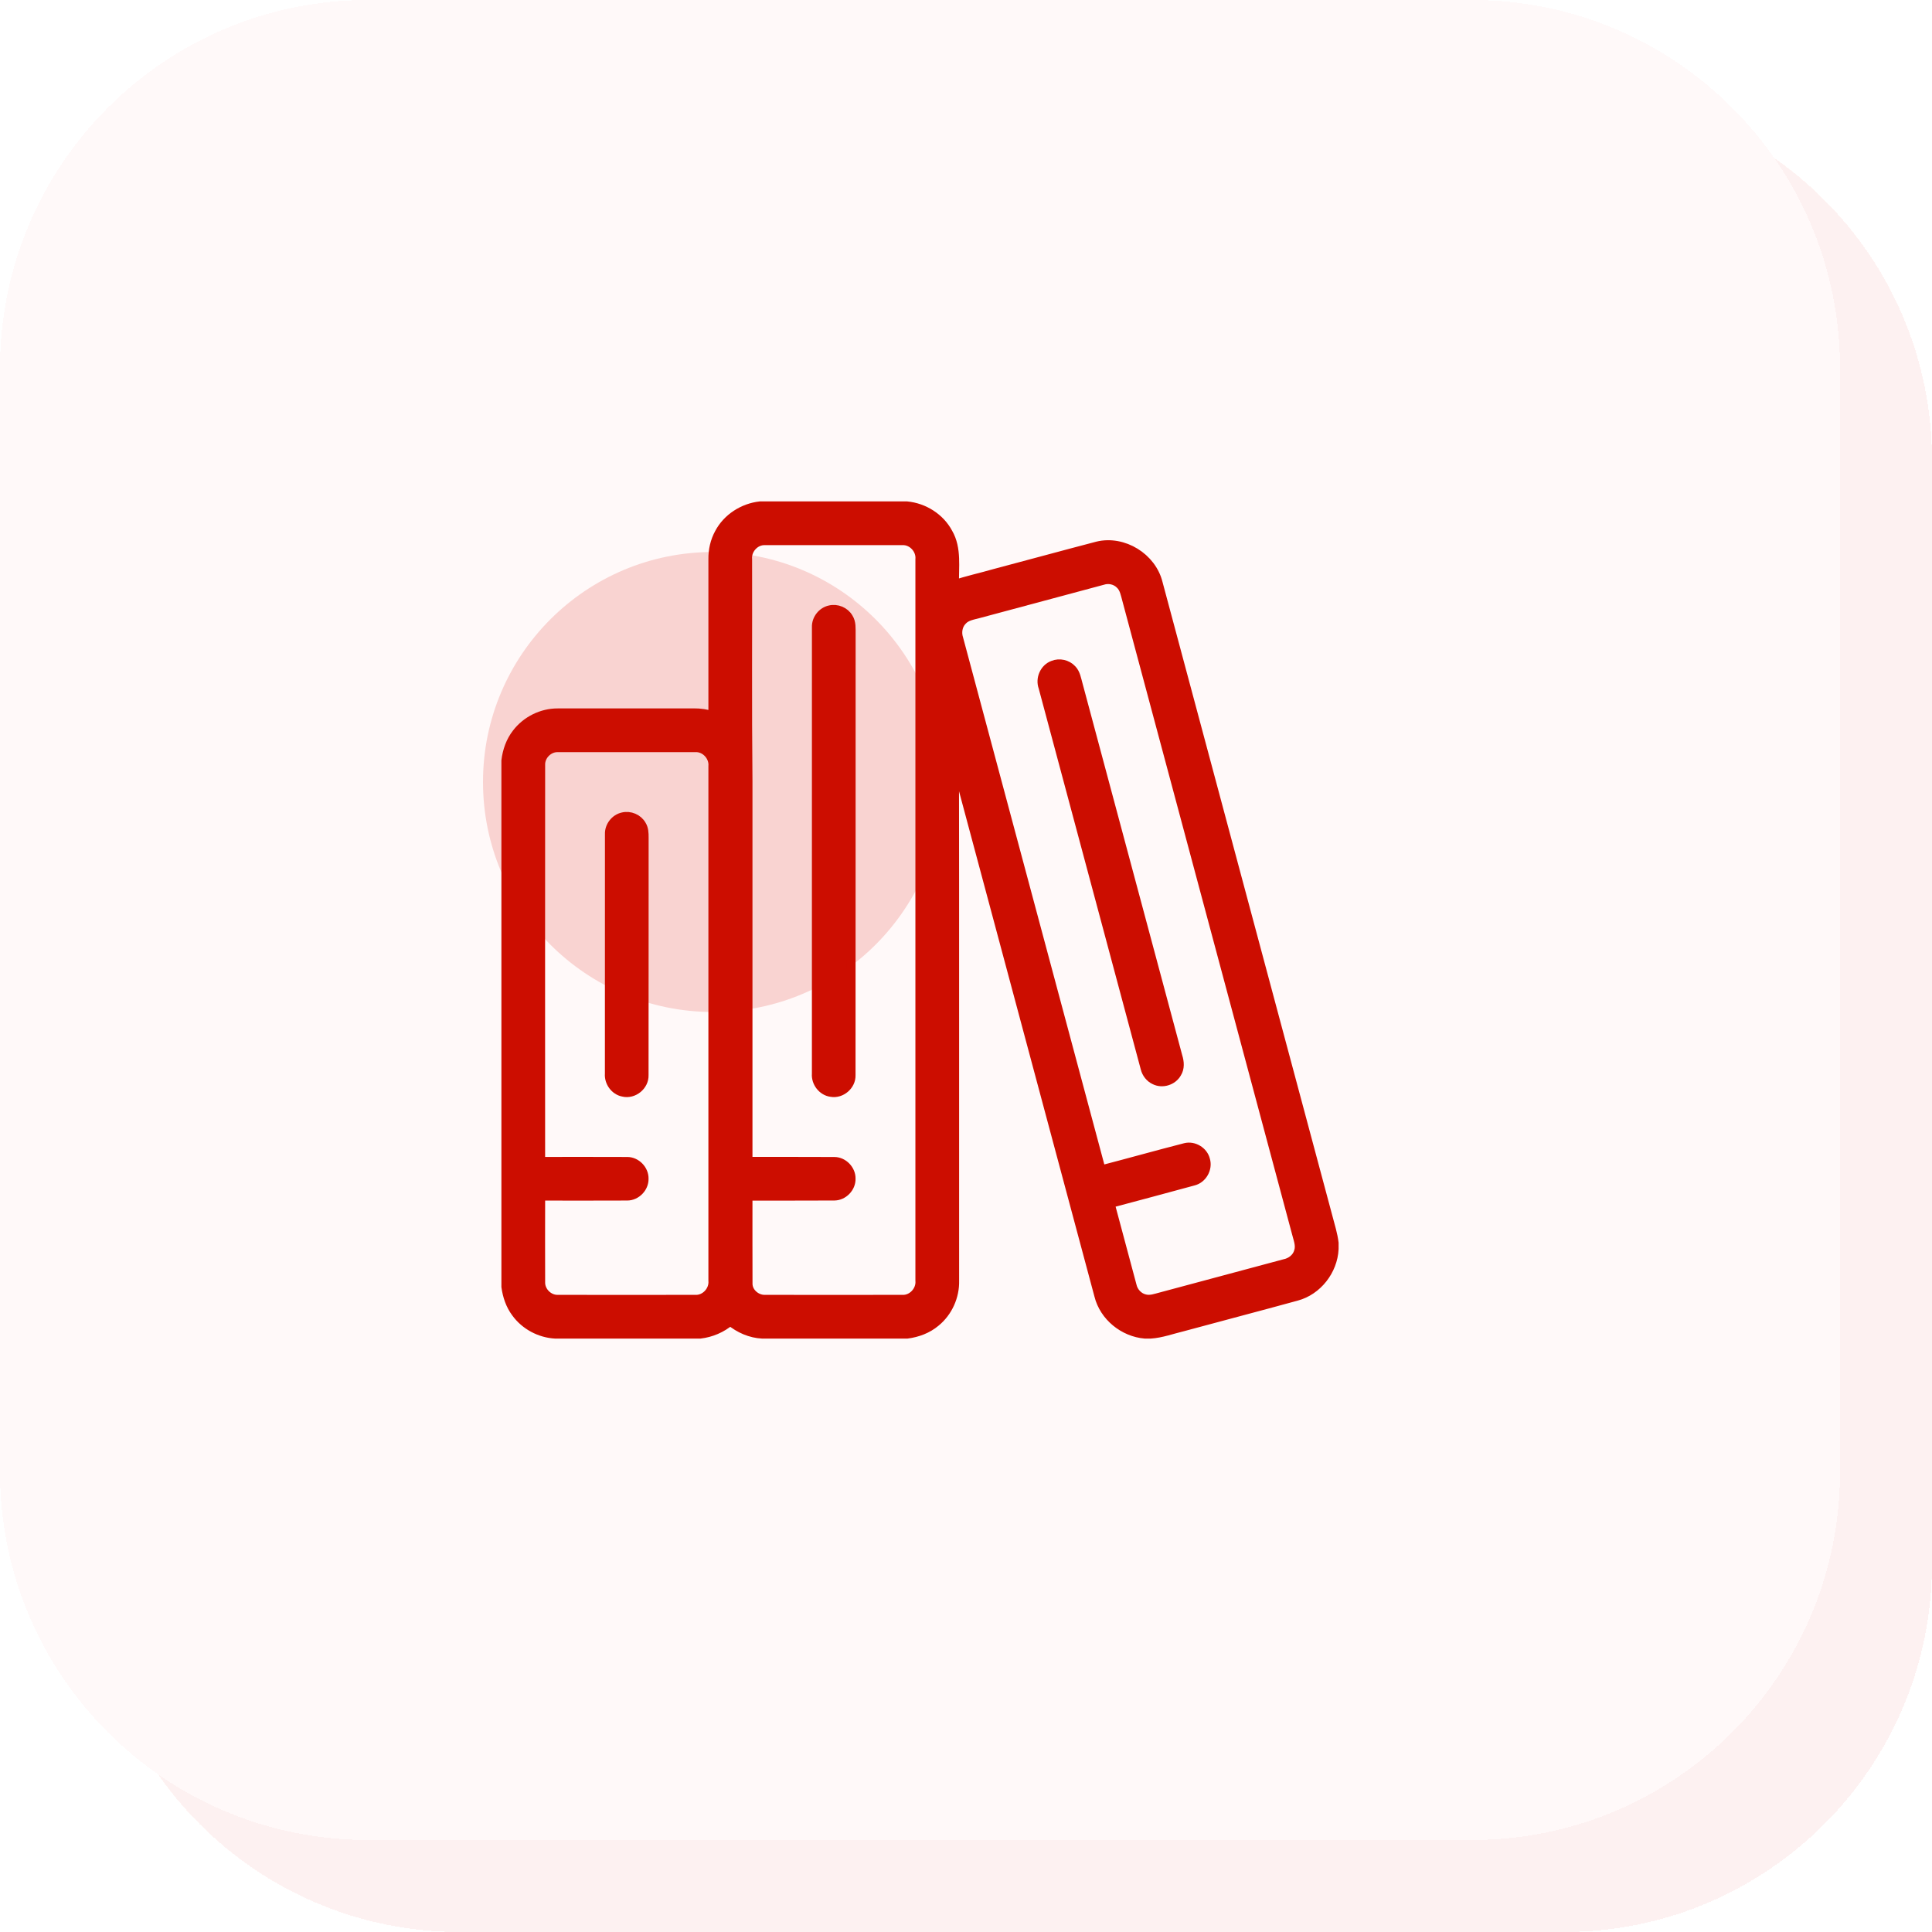
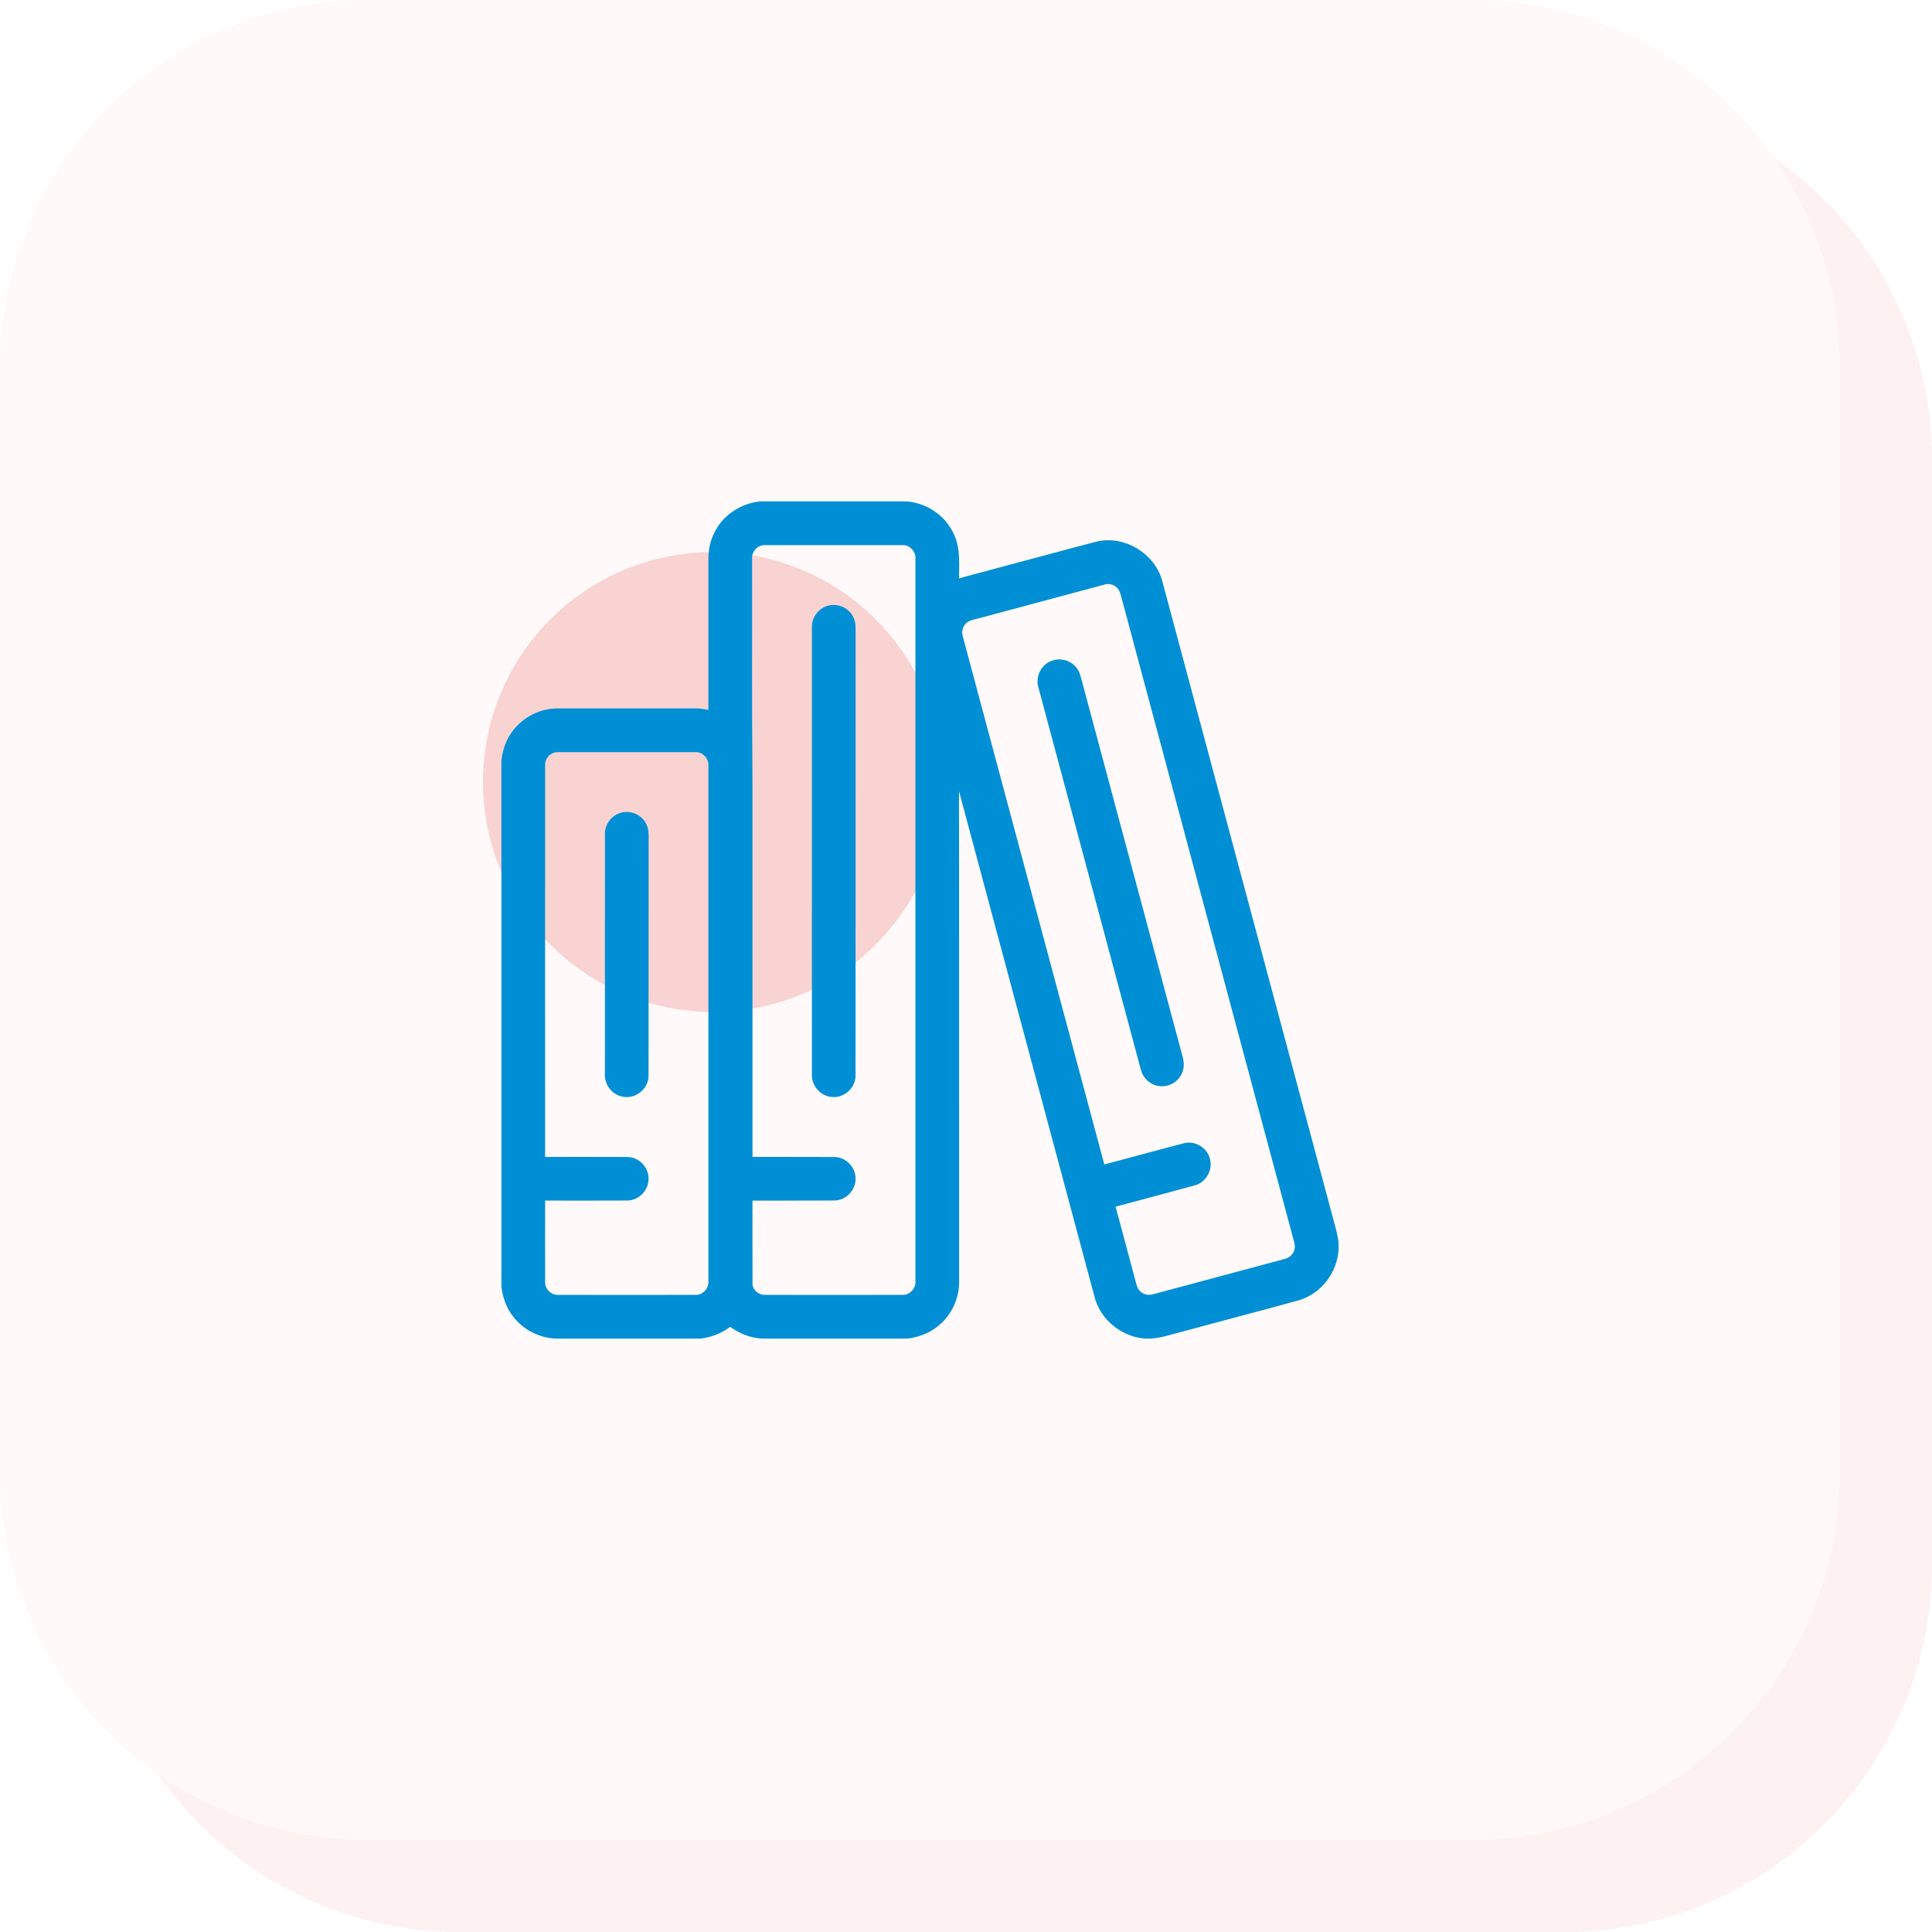
<svg xmlns="http://www.w3.org/2000/svg" width="84" height="84" viewBox="0 0 84 84" fill="none">
  <g filter="url(#filter0_d_9001_2192)">
    <rect width="80" height="80" rx="16" fill="#FFF9F9" shape-rendering="crispEdges" />
    <circle cx="31" cy="34" r="10" fill="#F9D3D1" />
-     <path d="M33.05 22H39.426C40.169 22.07 40.869 22.509 41.221 23.171C41.619 23.855 41.475 24.671 41.498 25.423C42.068 25.23 42.658 25.106 43.236 24.938C44.731 24.543 46.221 24.134 47.718 23.743C48.843 23.472 50.077 24.235 50.351 25.356C52.866 34.732 55.375 44.11 57.89 53.486C57.937 53.669 57.977 53.854 58 54.042V54.306C57.954 55.242 57.281 56.111 56.372 56.355C54.723 56.808 53.068 57.239 51.417 57.687C50.954 57.798 50.501 57.968 50.022 58H49.784C48.854 57.923 48.005 57.237 47.779 56.325C45.716 48.637 43.66 40.949 41.598 33.261C41.559 33.114 41.527 32.965 41.495 32.816C41.506 40.437 41.497 48.058 41.501 55.678C41.52 56.365 41.212 57.051 40.678 57.485C40.329 57.779 39.888 57.942 39.44 58H33.146C32.63 57.975 32.143 57.76 31.749 57.433C31.38 57.747 30.921 57.943 30.44 58H24.147C23.476 57.965 22.828 57.62 22.434 57.074C22.188 56.747 22.056 56.349 22 55.947V33.069C22.052 32.642 22.198 32.222 22.465 31.882C22.882 31.335 23.559 30.997 24.249 31.001C26.217 30.998 28.187 31.001 30.155 30.999C30.442 30.994 30.726 31.042 31 31.122C30.999 28.853 31 26.585 31 24.316C30.994 23.924 31.082 23.528 31.271 23.183C31.619 22.522 32.312 22.081 33.05 22ZM32.5 24.313C32.508 27.525 32.484 30.738 32.516 33.95C32.516 39.466 32.515 44.983 32.516 50.5C33.77 50.503 35.025 50.495 36.279 50.504C36.667 50.507 37.006 50.86 36.998 51.248C37.008 51.639 36.667 51.993 36.277 51.996C35.023 52.005 33.77 51.997 32.516 52C32.517 53.272 32.512 54.544 32.518 55.815C32.517 56.197 32.884 56.506 33.254 56.498C35.245 56.502 37.237 56.501 39.229 56.498C39.665 56.521 40.041 56.111 40 55.679C40 45.226 40 34.773 40 24.32C40.041 23.891 39.669 23.482 39.235 23.502C37.242 23.499 35.248 23.499 33.255 23.502C32.826 23.487 32.463 23.89 32.5 24.313ZM42.571 26.672C42.314 26.745 42.015 26.776 41.83 26.993C41.636 27.199 41.593 27.508 41.68 27.77C43.745 35.471 45.805 43.172 47.872 50.872C49.093 50.555 50.309 50.212 51.531 49.899C51.905 49.804 52.319 50.055 52.41 50.43C52.524 50.811 52.276 51.249 51.891 51.346C50.682 51.678 49.47 51.998 48.26 52.322C48.576 53.511 48.896 54.697 49.214 55.885C49.273 56.167 49.493 56.412 49.778 56.476C50.017 56.538 50.255 56.443 50.485 56.385C52.274 55.905 54.062 55.427 55.851 54.946C56.13 54.89 56.386 54.694 56.464 54.413C56.556 54.135 56.426 53.855 56.363 53.587C53.906 44.416 51.448 35.245 48.991 26.074C48.925 25.84 48.885 25.575 48.697 25.404C48.504 25.21 48.203 25.146 47.945 25.23C46.154 25.709 44.363 26.193 42.571 26.672ZM23.502 33.252C23.498 39.002 23.5 44.751 23.501 50.501C24.761 50.503 26.019 50.495 27.278 50.503C27.669 50.507 28.009 50.863 27.998 51.253C28.005 51.643 27.664 51.995 27.273 51.997C26.016 52.005 24.759 51.998 23.502 51.999C23.499 53.249 23.498 54.498 23.502 55.748C23.491 56.151 23.851 56.509 24.254 56.498C26.245 56.502 28.237 56.501 30.229 56.498C30.665 56.521 31.04 56.112 31 55.68C31 48.226 31 40.771 31 33.316C31.039 32.887 30.667 32.481 30.233 32.502C28.24 32.499 26.247 32.499 24.253 32.502C23.851 32.49 23.491 32.849 23.502 33.252Z" fill="#CC0D00" stroke="#CC0D00" stroke-width="0.4" />
-     <path d="M36.077 26.522C36.386 26.445 36.735 26.589 36.892 26.867C37.022 27.071 36.998 27.322 37.001 27.552C36.997 33.952 37.004 40.352 36.997 46.752C37.01 47.191 36.576 47.566 36.143 47.49C35.758 47.444 35.468 47.066 35.5 46.683C35.501 40.211 35.498 33.739 35.501 27.268C35.488 26.924 35.741 26.595 36.077 26.522Z" fill="#CC0D00" stroke="#CC0D00" stroke-width="0.4" />
-     <path d="M45.785 28.922C46.062 28.808 46.399 28.884 46.602 29.103C46.773 29.277 46.806 29.53 46.871 29.755C48.317 35.148 49.761 40.542 51.209 45.935C51.284 46.17 51.306 46.443 51.167 46.66C50.983 46.988 50.535 47.127 50.2 46.955C49.996 46.861 49.849 46.668 49.794 46.452C48.312 40.929 46.833 35.404 45.353 29.88C45.216 29.51 45.41 29.058 45.785 28.922Z" fill="#CC0D00" stroke="#CC0D00" stroke-width="0.4" />
-     <path d="M27.082 35.521C27.391 35.446 27.739 35.592 27.895 35.871C27.996 36.032 28.002 36.229 28.001 36.414C27.997 39.858 28.004 43.302 27.998 46.746C28.015 47.207 27.541 47.592 27.093 47.481C26.729 47.411 26.471 47.047 26.5 46.681C26.502 43.211 26.498 39.74 26.502 36.271C26.487 35.925 26.742 35.593 27.082 35.521Z" fill="#CC0D00" stroke="#CC0D00" stroke-width="0.4" />
+     <path d="M33.05 22H39.426C40.169 22.07 40.869 22.509 41.221 23.171C41.619 23.855 41.475 24.671 41.498 25.423C42.068 25.23 42.658 25.106 43.236 24.938C44.731 24.543 46.221 24.134 47.718 23.743C48.843 23.472 50.077 24.235 50.351 25.356C52.866 34.732 55.375 44.11 57.89 53.486C57.937 53.669 57.977 53.854 58 54.042V54.306C57.954 55.242 57.281 56.111 56.372 56.355C54.723 56.808 53.068 57.239 51.417 57.687C50.954 57.798 50.501 57.968 50.022 58H49.784C48.854 57.923 48.005 57.237 47.779 56.325C45.716 48.637 43.66 40.949 41.598 33.261C41.559 33.114 41.527 32.965 41.495 32.816C41.506 40.437 41.497 48.058 41.501 55.678C41.52 56.365 41.212 57.051 40.678 57.485C40.329 57.779 39.888 57.942 39.44 58H33.146C32.63 57.975 32.143 57.76 31.749 57.433C31.38 57.747 30.921 57.943 30.44 58H24.147C23.476 57.965 22.828 57.62 22.434 57.074C22.188 56.747 22.056 56.349 22 55.947V33.069C22.052 32.642 22.198 32.222 22.465 31.882C22.882 31.335 23.559 30.997 24.249 31.001C26.217 30.998 28.187 31.001 30.155 30.999C30.442 30.994 30.726 31.042 31 31.122C30.999 28.853 31 26.585 31 24.316C30.994 23.924 31.082 23.528 31.271 23.183C31.619 22.522 32.312 22.081 33.05 22ZM32.5 24.313C32.508 27.525 32.484 30.738 32.516 33.95C32.516 39.466 32.515 44.983 32.516 50.5C33.77 50.503 35.025 50.495 36.279 50.504C36.667 50.507 37.006 50.86 36.998 51.248C37.008 51.639 36.667 51.993 36.277 51.996C35.023 52.005 33.77 51.997 32.516 52C32.517 53.272 32.512 54.544 32.518 55.815C32.517 56.197 32.884 56.506 33.254 56.498C35.245 56.502 37.237 56.501 39.229 56.498C39.665 56.521 40.041 56.111 40 55.679C40 45.226 40 34.773 40 24.32C40.041 23.891 39.669 23.482 39.235 23.502C37.242 23.499 35.248 23.499 33.255 23.502C32.826 23.487 32.463 23.89 32.5 24.313ZM42.571 26.672C42.314 26.745 42.015 26.776 41.83 26.993C41.636 27.199 41.593 27.508 41.68 27.77C43.745 35.471 45.805 43.172 47.872 50.872C49.093 50.555 50.309 50.212 51.531 49.899C51.905 49.804 52.319 50.055 52.41 50.43C52.524 50.811 52.276 51.249 51.891 51.346C50.682 51.678 49.47 51.998 48.26 52.322C48.576 53.511 48.896 54.697 49.214 55.885C49.273 56.167 49.493 56.412 49.778 56.476C50.017 56.538 50.255 56.443 50.485 56.385C52.274 55.905 54.062 55.427 55.851 54.946C56.13 54.89 56.386 54.694 56.464 54.413C56.556 54.135 56.426 53.855 56.363 53.587C53.906 44.416 51.448 35.245 48.991 26.074C48.925 25.84 48.885 25.575 48.697 25.404C48.504 25.21 48.203 25.146 47.945 25.23C46.154 25.709 44.363 26.193 42.571 26.672ZM23.502 33.252C23.498 39.002 23.5 44.751 23.501 50.501C24.761 50.503 26.019 50.495 27.278 50.503C27.669 50.507 28.009 50.863 27.998 51.253C28.005 51.643 27.664 51.995 27.273 51.997C26.016 52.005 24.759 51.998 23.502 51.999C23.499 53.249 23.498 54.498 23.502 55.748C23.491 56.151 23.851 56.509 24.254 56.498C26.245 56.502 28.237 56.501 30.229 56.498C30.665 56.521 31.04 56.112 31 55.68C31 48.226 31 40.771 31 33.316C31.039 32.887 30.667 32.481 30.233 32.502C28.24 32.499 26.247 32.499 24.253 32.502C23.851 32.49 23.491 32.849 23.502 33.252Z" fill="#008fd5" stroke="#008fd5" stroke-width="0.4" />
+     <path d="M36.077 26.522C36.386 26.445 36.735 26.589 36.892 26.867C37.022 27.071 36.998 27.322 37.001 27.552C36.997 33.952 37.004 40.352 36.997 46.752C37.01 47.191 36.576 47.566 36.143 47.49C35.758 47.444 35.468 47.066 35.5 46.683C35.501 40.211 35.498 33.739 35.501 27.268C35.488 26.924 35.741 26.595 36.077 26.522Z" fill="#008fd5" stroke="#008fd5" stroke-width="0.4" />
+     <path d="M45.785 28.922C46.062 28.808 46.399 28.884 46.602 29.103C46.773 29.277 46.806 29.53 46.871 29.755C48.317 35.148 49.761 40.542 51.209 45.935C51.284 46.17 51.306 46.443 51.167 46.66C50.983 46.988 50.535 47.127 50.2 46.955C49.996 46.861 49.849 46.668 49.794 46.452C48.312 40.929 46.833 35.404 45.353 29.88C45.216 29.51 45.41 29.058 45.785 28.922Z" fill="#008fd5" stroke="#008fd5" stroke-width="0.4" />
+     <path d="M27.082 35.521C27.391 35.446 27.739 35.592 27.895 35.871C27.996 36.032 28.002 36.229 28.001 36.414C27.997 39.858 28.004 43.302 27.998 46.746C28.015 47.207 27.541 47.592 27.093 47.481C26.729 47.411 26.471 47.047 26.5 46.681C26.502 43.211 26.498 39.74 26.502 36.271C26.487 35.925 26.742 35.593 27.082 35.521Z" fill="#008fd5" stroke="#008fd5" stroke-width="0.4" />
  </g>
  <defs>
    <filter id="filter0_d_9001_2192" x="0" y="0" width="84" height="84" filterUnits="userSpaceOnUse" color-interpolation-filters="sRGB">
      <feFlood flood-opacity="0" result="BackgroundImageFix" />
      <feColorMatrix in="SourceAlpha" type="matrix" values="0 0 0 0 0 0 0 0 0 0 0 0 0 0 0 0 0 0 127 0" result="hardAlpha" />
      <feOffset dx="4" dy="4" />
      <feComposite in2="hardAlpha" operator="out" />
      <feColorMatrix type="matrix" values="0 0 0 0 0.976 0 0 0 0 0.827 0 0 0 0 0.82 0 0 0 0.3 0" />
      <feBlend mode="normal" in2="BackgroundImageFix" result="effect1_dropShadow_9001_2192" />
      <feBlend mode="normal" in="SourceGraphic" in2="effect1_dropShadow_9001_2192" result="shape" />
    </filter>
  </defs>
</svg>
